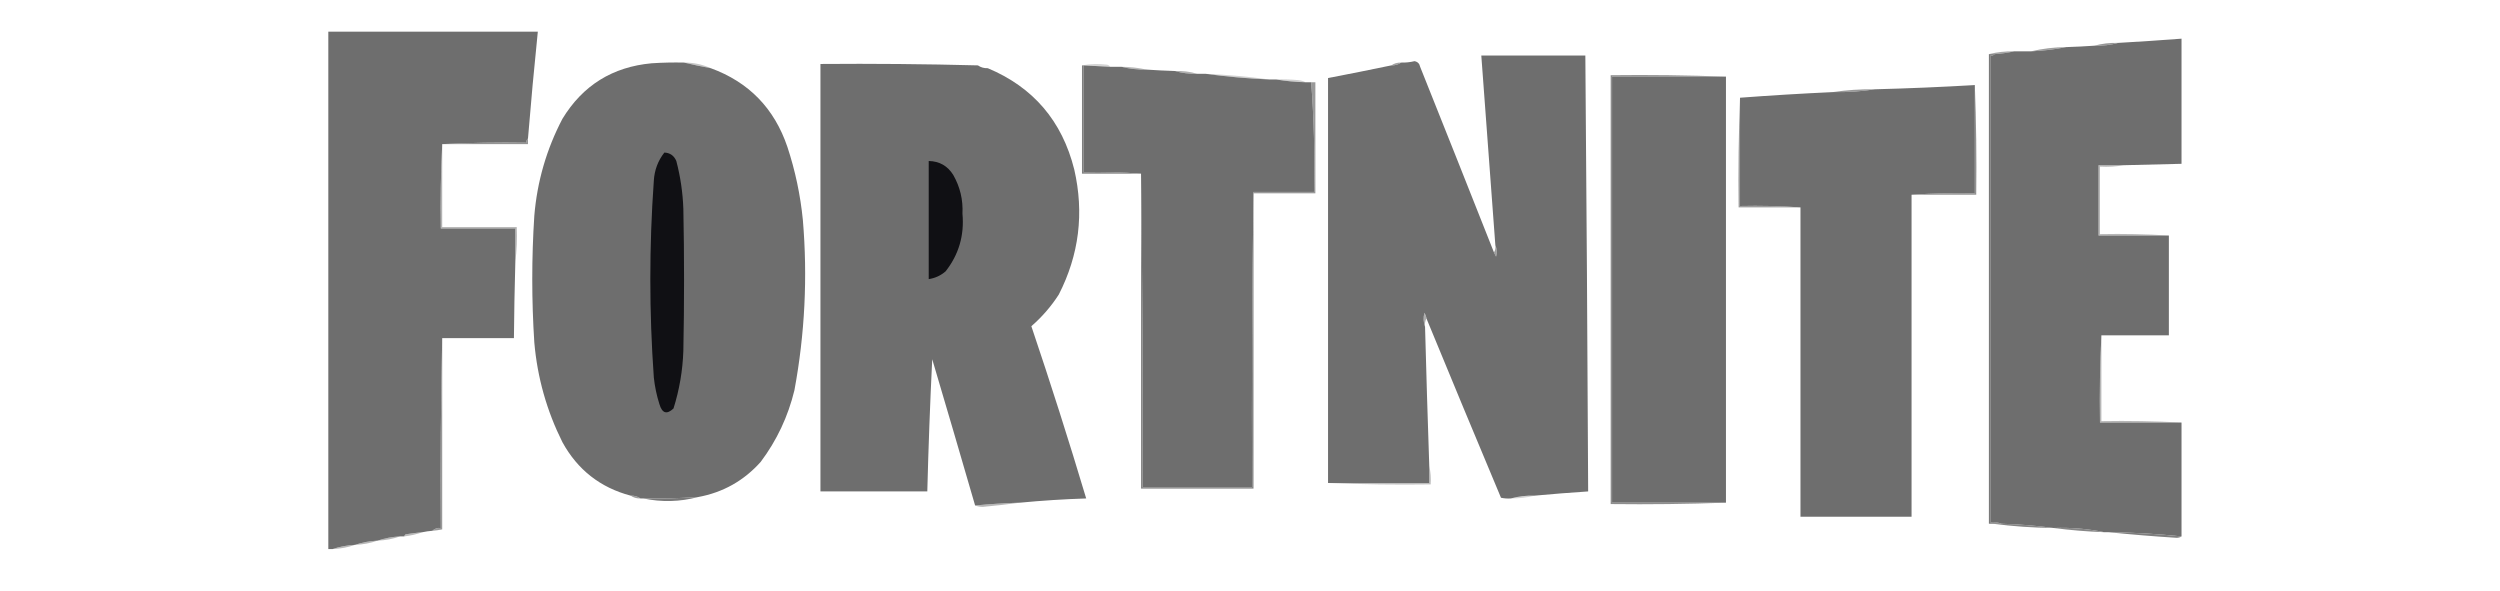
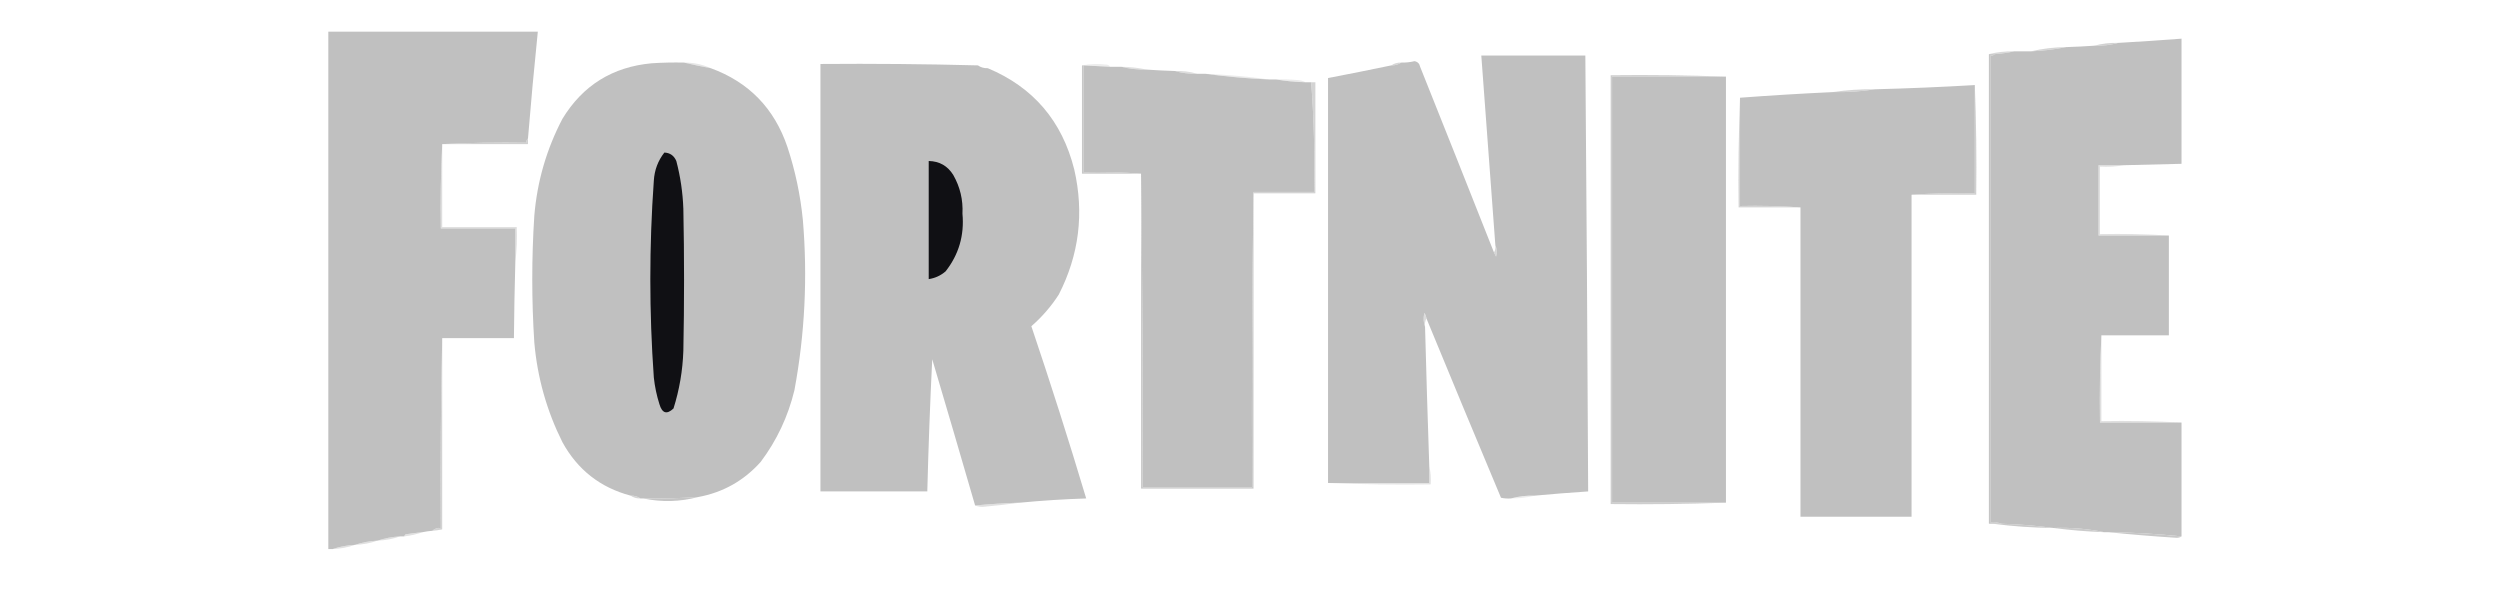
<svg xmlns="http://www.w3.org/2000/svg" version="1.1" width="1778px" height="420px" style="shape-rendering:geometricPrecision; text-rendering:geometricPrecision; image-rendering:optimizeQuality; fill-rule:evenodd; clip-rule:evenodd">
  <g>
-     <path style="opacity:0" fill="rgb(110, 110, 110)" d="M 7.5,-0.5 C 595.5,-0.5 1183.5,-0.5 1771.5,-0.5C 1773.1,12.072 1774.27,24.739 1775,37.5C 1775.94,69.993 1776.77,102.326 1777.5,134.5C 1777.5,171.167 1777.5,207.833 1777.5,244.5C 1776.65,281.003 1775.82,317.67 1775,354.5C 1774.21,376.281 1772.38,397.948 1769.5,419.5C 1182.5,419.5 595.5,419.5 8.5,419.5C 3.151,363.477 0.151,307.477 -0.5,251.5C -0.5,221.167 -0.5,190.833 -0.5,160.5C 0.259,106.892 2.926,53.225 7.5,-0.5 Z" />
+     <path style="opacity:0" fill="rgb(192, 192, 192)" d="M 7.5,-0.5 C 595.5,-0.5 1183.5,-0.5 1771.5,-0.5C 1773.1,12.072 1774.27,24.739 1775,37.5C 1775.94,69.993 1776.77,102.326 1777.5,134.5C 1777.5,171.167 1777.5,207.833 1777.5,244.5C 1776.65,281.003 1775.82,317.67 1775,354.5C 1774.21,376.281 1772.38,397.948 1769.5,419.5C 1182.5,419.5 595.5,419.5 8.5,419.5C 3.151,363.477 0.151,307.477 -0.5,251.5C -0.5,221.167 -0.5,190.833 -0.5,160.5C 0.259,106.892 2.926,53.225 7.5,-0.5 Z" />
  </g>
  <g>
-     <path style="opacity:1" fill="rgb(110, 110, 110)" d="M 375.5,98.5 C 374.596,99.209 374.263,100.209 374.5,101.5C 354.326,101.17 334.326,101.503 314.5,102.5C 313.503,122.326 313.17,142.326 313.5,162.5C 331.167,162.5 348.833,162.5 366.5,162.5C 366.5,170.5 366.5,178.5 366.5,186.5C 365.995,204.496 365.661,222.496 365.5,240.5C 348.5,240.5 331.5,240.5 314.5,240.5C 313.501,285.33 313.168,330.33 313.5,375.5C 311.102,375.259 309.102,375.926 307.5,377.5C 305.139,377.674 302.806,378.007 300.5,378.5C 296.491,378.858 292.491,379.358 288.5,380C 287.944,380.383 287.611,380.883 287.5,381.5C 286.5,381.5 285.5,381.5 284.5,381.5C 278.903,381.77 273.57,382.77 268.5,384.5C 262.903,384.77 257.57,385.77 252.5,387.5C 246.903,387.77 241.57,388.77 236.5,390.5C 235.5,390.5 234.5,390.5 233.5,390.5C 233.5,267.833 233.5,145.167 233.5,22.5C 283.167,22.5 332.833,22.5 382.5,22.5C 379.902,47.811 377.568,73.144 375.5,98.5 Z" />
+     <path style="opacity:1" fill="rgb(192, 192, 192)" d="M 375.5,98.5 C 374.596,99.209 374.263,100.209 374.5,101.5C 354.326,101.17 334.326,101.503 314.5,102.5C 313.503,122.326 313.17,142.326 313.5,162.5C 331.167,162.5 348.833,162.5 366.5,162.5C 366.5,170.5 366.5,178.5 366.5,186.5C 365.995,204.496 365.661,222.496 365.5,240.5C 348.5,240.5 331.5,240.5 314.5,240.5C 313.501,285.33 313.168,330.33 313.5,375.5C 311.102,375.259 309.102,375.926 307.5,377.5C 305.139,377.674 302.806,378.007 300.5,378.5C 296.491,378.858 292.491,379.358 288.5,380C 287.944,380.383 287.611,380.883 287.5,381.5C 286.5,381.5 285.5,381.5 284.5,381.5C 278.903,381.77 273.57,382.77 268.5,384.5C 262.903,384.77 257.57,385.77 252.5,387.5C 246.903,387.77 241.57,388.77 236.5,390.5C 235.5,390.5 234.5,390.5 233.5,390.5C 233.5,267.833 233.5,145.167 233.5,22.5C 283.167,22.5 332.833,22.5 382.5,22.5C 379.902,47.811 377.568,73.144 375.5,98.5 Z" />
  </g>
  <g>
-     <path style="opacity:1" fill="rgb(110, 110, 110)" d="M 1510.5,117.5 C 1504.5,117.5 1498.5,117.5 1492.5,117.5C 1492.5,134.167 1492.5,150.833 1492.5,167.5C 1509.17,167.5 1525.83,167.5 1542.5,167.5C 1542.5,191.167 1542.5,214.833 1542.5,238.5C 1526.5,238.5 1510.5,238.5 1494.5,238.5C 1493.5,258.993 1493.17,279.66 1493.5,300.5C 1512.83,300.5 1532.17,300.5 1551.5,300.5C 1551.5,327.5 1551.5,354.5 1551.5,381.5C 1534.22,379.647 1516.89,378.647 1499.5,378.5C 1498.5,378.5 1497.5,378.5 1496.5,378.5C 1484.77,376.042 1472.77,375.042 1460.5,375.5C 1448.37,373.845 1436.03,372.845 1423.5,372.5C 1421.05,371.527 1418.39,371.194 1415.5,371.5C 1415.5,260.833 1415.5,150.167 1415.5,39.5C 1416.79,39.737 1417.79,39.404 1418.5,38.5C 1423.35,38.187 1428.02,37.521 1432.5,36.5C 1436.5,36.5 1440.5,36.5 1444.5,36.5C 1453.05,36.144 1461.38,35.144 1469.5,33.5C 1476.17,33.287 1482.84,32.954 1489.5,32.5C 1495.4,32.679 1501.07,32.012 1506.5,30.5C 1521.51,29.653 1536.51,28.653 1551.5,27.5C 1551.5,57.167 1551.5,86.833 1551.5,116.5C 1537.83,116.865 1524.17,117.198 1510.5,117.5 Z" />
+     <path style="opacity:1" fill="rgb(192, 192, 192)" d="M 1510.5,117.5 C 1504.5,117.5 1498.5,117.5 1492.5,117.5C 1492.5,134.167 1492.5,150.833 1492.5,167.5C 1509.17,167.5 1525.83,167.5 1542.5,167.5C 1542.5,191.167 1542.5,214.833 1542.5,238.5C 1526.5,238.5 1510.5,238.5 1494.5,238.5C 1493.5,258.993 1493.17,279.66 1493.5,300.5C 1512.83,300.5 1532.17,300.5 1551.5,300.5C 1551.5,327.5 1551.5,354.5 1551.5,381.5C 1534.22,379.647 1516.89,378.647 1499.5,378.5C 1498.5,378.5 1497.5,378.5 1496.5,378.5C 1484.77,376.042 1472.77,375.042 1460.5,375.5C 1448.37,373.845 1436.03,372.845 1423.5,372.5C 1421.05,371.527 1418.39,371.194 1415.5,371.5C 1415.5,260.833 1415.5,150.167 1415.5,39.5C 1416.79,39.737 1417.79,39.404 1418.5,38.5C 1423.35,38.187 1428.02,37.521 1432.5,36.5C 1436.5,36.5 1440.5,36.5 1444.5,36.5C 1453.05,36.144 1461.38,35.144 1469.5,33.5C 1476.17,33.287 1482.84,32.954 1489.5,32.5C 1495.4,32.679 1501.07,32.012 1506.5,30.5C 1521.51,29.653 1536.51,28.653 1551.5,27.5C 1551.5,57.167 1551.5,86.833 1551.5,116.5C 1537.83,116.865 1524.17,117.198 1510.5,117.5 Z" />
  </g>
  <g>
-     <path style="opacity:0.718" fill="rgb(110, 110, 110)" d="M 1506.5,30.5 C 1501.07,32.012 1495.4,32.679 1489.5,32.5C 1494.93,30.988 1500.6,30.321 1506.5,30.5 Z" />
+     <path style="opacity:0.718" fill="rgb(192, 192, 192)" d="M 1506.5,30.5 C 1501.07,32.012 1495.4,32.679 1489.5,32.5C 1494.93,30.988 1500.6,30.321 1506.5,30.5 Z" />
  </g>
  <g>
-     <path style="opacity:0.659" fill="rgb(110, 110, 110)" d="M 1469.5,33.5 C 1461.38,35.144 1453.05,36.144 1444.5,36.5C 1452.58,34.564 1460.92,33.564 1469.5,33.5 Z" />
+     <path style="opacity:0.659" fill="rgb(192, 192, 192)" d="M 1469.5,33.5 C 1461.38,35.144 1453.05,36.144 1444.5,36.5C 1452.58,34.564 1460.92,33.564 1469.5,33.5 Z" />
  </g>
  <g>
-     <path style="opacity:0.624" fill="rgb(110, 110, 110)" d="M 1432.5,36.5 C 1428.02,37.521 1423.35,38.187 1418.5,38.5C 1417.17,38.5 1415.83,38.5 1414.5,38.5C 1420.27,37.054 1426.27,36.388 1432.5,36.5 Z" />
+     <path style="opacity:0.624" fill="rgb(192, 192, 192)" d="M 1432.5,36.5 C 1428.02,37.521 1423.35,38.187 1418.5,38.5C 1417.17,38.5 1415.83,38.5 1414.5,38.5C 1420.27,37.054 1426.27,36.388 1432.5,36.5 Z" />
  </g>
  <g>
-     <path style="opacity:0.92" fill="rgb(110, 110, 110)" d="M 1414.5,38.5 C 1415.83,38.5 1417.17,38.5 1418.5,38.5C 1417.79,39.404 1416.79,39.737 1415.5,39.5C 1415.5,150.167 1415.5,260.833 1415.5,371.5C 1418.39,371.194 1421.05,371.527 1423.5,372.5C 1421.5,372.5 1419.5,372.5 1417.5,372.5C 1416.5,372.5 1415.5,372.5 1414.5,372.5C 1414.5,261.167 1414.5,149.833 1414.5,38.5 Z" />
+     <path style="opacity:0.92" fill="rgb(192, 192, 192)" d="M 1414.5,38.5 C 1415.83,38.5 1417.17,38.5 1418.5,38.5C 1417.79,39.404 1416.79,39.737 1415.5,39.5C 1415.5,150.167 1415.5,260.833 1415.5,371.5C 1418.39,371.194 1421.05,371.527 1423.5,372.5C 1421.5,372.5 1419.5,372.5 1417.5,372.5C 1416.5,372.5 1415.5,372.5 1414.5,372.5C 1414.5,261.167 1414.5,149.833 1414.5,38.5 Z" />
  </g>
  <g>
-     <path style="opacity:1" fill="rgb(110, 110, 110)" d="M 1091.5,352.5 C 1085.6,352.321 1079.93,352.988 1074.5,354.5C 1072.14,354.663 1069.81,354.497 1067.5,354C 1049.69,311.547 1032.02,269.047 1014.5,226.5C 1014.29,225.078 1013.79,223.745 1013,222.5C 1012.19,226.027 1012.36,229.36 1013.5,232.5C 1014.37,265.504 1015.37,298.504 1016.5,331.5C 1016.5,335.5 1016.5,339.5 1016.5,343.5C 992.5,343.5 968.5,343.5 944.5,343.5C 944.5,247.5 944.5,151.5 944.5,55.5C 959.527,52.628 974.527,49.628 989.5,46.5C 992.152,46.59 994.485,45.924 996.5,44.5C 999.709,44.589 1002.88,44.256 1006,43.5C 1008.21,43.911 1009.55,45.245 1010,47.5C 1027.6,91.484 1045.1,135.484 1062.5,179.5C 1062.99,180.473 1063.49,181.473 1064,182.5C 1064.8,179.633 1064.63,176.966 1063.5,174.5C 1060.17,129.498 1056.83,84.498 1053.5,39.5C 1078.17,39.5 1102.83,39.5 1127.5,39.5C 1128.35,142.832 1129.02,246.165 1129.5,349.5C 1116.82,350.334 1104.16,351.334 1091.5,352.5 Z" />
+     <path style="opacity:1" fill="rgb(192, 192, 192)" d="M 1091.5,352.5 C 1085.6,352.321 1079.93,352.988 1074.5,354.5C 1072.14,354.663 1069.81,354.497 1067.5,354C 1049.69,311.547 1032.02,269.047 1014.5,226.5C 1014.29,225.078 1013.79,223.745 1013,222.5C 1012.19,226.027 1012.36,229.36 1013.5,232.5C 1014.37,265.504 1015.37,298.504 1016.5,331.5C 1016.5,335.5 1016.5,339.5 1016.5,343.5C 992.5,343.5 968.5,343.5 944.5,343.5C 944.5,247.5 944.5,151.5 944.5,55.5C 959.527,52.628 974.527,49.628 989.5,46.5C 992.152,46.59 994.485,45.924 996.5,44.5C 999.709,44.589 1002.88,44.256 1006,43.5C 1008.21,43.911 1009.55,45.245 1010,47.5C 1027.6,91.484 1045.1,135.484 1062.5,179.5C 1062.99,180.473 1063.49,181.473 1064,182.5C 1064.8,179.633 1064.63,176.966 1063.5,174.5C 1060.17,129.498 1056.83,84.498 1053.5,39.5C 1078.17,39.5 1102.83,39.5 1127.5,39.5C 1128.35,142.832 1129.02,246.165 1129.5,349.5C 1116.82,350.334 1104.16,351.334 1091.5,352.5 Z" />
  </g>
  <g>
-     <path style="opacity:1" fill="rgb(110, 110, 110)" d="M 486.5,44.5 C 492.682,46.01 499.015,47.343 505.5,48.5C 532.522,58.357 550.688,77.024 560,104.5C 565.581,121.405 569.248,138.738 571,156.5C 574.425,197.121 572.425,237.454 565,277.5C 560.48,296.204 552.48,313.204 541,328.5C 529.011,341.911 514.178,350.244 496.5,353.5C 483.52,354.354 470.52,354.687 457.5,354.5C 456.833,354.5 456.167,354.5 455.5,354.5C 453.485,353.076 451.152,352.41 448.5,352.5C 426.932,346.769 410.765,334.102 400,314.5C 388.82,292.113 382.153,268.446 380,243.5C 378.064,213.494 378.064,183.494 380,153.5C 382.013,129.131 388.679,106.131 400,84.5C 414.47,60.719 435.637,47.552 463.5,45C 471.159,44.5 478.826,44.334 486.5,44.5 Z" />
+     <path style="opacity:1" fill="rgb(192, 192, 192)" d="M 486.5,44.5 C 492.682,46.01 499.015,47.343 505.5,48.5C 532.522,58.357 550.688,77.024 560,104.5C 565.581,121.405 569.248,138.738 571,156.5C 574.425,197.121 572.425,237.454 565,277.5C 560.48,296.204 552.48,313.204 541,328.5C 529.011,341.911 514.178,350.244 496.5,353.5C 483.52,354.354 470.52,354.687 457.5,354.5C 456.833,354.5 456.167,354.5 455.5,354.5C 453.485,353.076 451.152,352.41 448.5,352.5C 426.932,346.769 410.765,334.102 400,314.5C 388.82,292.113 382.153,268.446 380,243.5C 378.064,213.494 378.064,183.494 380,153.5C 382.013,129.131 388.679,106.131 400,84.5C 414.47,60.719 435.637,47.552 463.5,45C 471.159,44.5 478.826,44.334 486.5,44.5 Z" />
  </g>
  <g>
-     <path style="opacity:1" fill="rgb(110, 110, 110)" d="M 695.5,46.5 C 697.515,47.924 699.848,48.59 702.5,48.5C 734.864,62.054 755.364,86.054 764,120.5C 771.142,151.559 767.476,181.226 753,209.5C 747.562,217.937 741.062,225.437 733.5,232C 747.208,272.624 760.208,313.457 772.5,354.5C 756.796,355.003 741.129,356.003 725.5,357.5C 714.808,357.799 704.142,358.466 693.5,359.5C 683.443,324.826 673.276,290.159 663,255.5C 661.462,286.817 660.296,318.151 659.5,349.5C 634.167,349.5 608.833,349.5 583.5,349.5C 583.5,248.167 583.5,146.833 583.5,45.5C 620.853,45.198 658.187,45.531 695.5,46.5 Z" />
+     <path style="opacity:1" fill="rgb(192, 192, 192)" d="M 695.5,46.5 C 697.515,47.924 699.848,48.59 702.5,48.5C 734.864,62.054 755.364,86.054 764,120.5C 771.142,151.559 767.476,181.226 753,209.5C 747.562,217.937 741.062,225.437 733.5,232C 747.208,272.624 760.208,313.457 772.5,354.5C 756.796,355.003 741.129,356.003 725.5,357.5C 714.808,357.799 704.142,358.466 693.5,359.5C 683.443,324.826 673.276,290.159 663,255.5C 661.462,286.817 660.296,318.151 659.5,349.5C 634.167,349.5 608.833,349.5 583.5,349.5C 583.5,248.167 583.5,146.833 583.5,45.5C 620.853,45.198 658.187,45.531 695.5,46.5 Z" />
  </g>
  <g>
-     <path style="opacity:0.286" fill="rgb(110, 110, 110)" d="M 769.5,46.5 C 775.319,45.347 781.319,45.181 787.5,46C 788.416,46.278 789.082,46.778 789.5,47.5C 783.171,47.1 776.838,46.767 770.5,46.5C 770.167,46.5 769.833,46.5 769.5,46.5 Z" />
+     <path style="opacity:0.286" fill="rgb(192, 192, 192)" d="M 769.5,46.5 C 775.319,45.347 781.319,45.181 787.5,46C 788.416,46.278 789.082,46.778 789.5,47.5C 783.171,47.1 776.838,46.767 770.5,46.5C 770.167,46.5 769.833,46.5 769.5,46.5 Z" />
  </g>
  <g>
-     <path style="opacity:0.651" fill="rgb(110, 110, 110)" d="M 996.5,44.5 C 994.485,45.924 992.152,46.59 989.5,46.5C 991.515,45.076 993.848,44.41 996.5,44.5 Z" />
+     <path style="opacity:0.651" fill="rgb(192, 192, 192)" d="M 996.5,44.5 C 994.485,45.924 992.152,46.59 989.5,46.5C 991.515,45.076 993.848,44.41 996.5,44.5 Z" />
  </g>
  <g>
-     <path style="opacity:0.4" fill="rgb(110, 110, 110)" d="M 486.5,44.5 C 493.247,44.453 499.58,45.786 505.5,48.5C 499.015,47.343 492.682,46.01 486.5,44.5 Z" />
+     <path style="opacity:0.4" fill="rgb(192, 192, 192)" d="M 486.5,44.5 C 493.247,44.453 499.58,45.786 505.5,48.5C 499.015,47.343 492.682,46.01 486.5,44.5 Z" />
  </g>
  <g>
-     <path style="opacity:0" fill="rgb(110, 110, 110)" d="M 695.5,46.5 C 698.152,46.41 700.485,47.076 702.5,48.5C 699.848,48.59 697.515,47.924 695.5,46.5 Z" />
+     <path style="opacity:0" fill="rgb(192, 192, 192)" d="M 695.5,46.5 C 698.152,46.41 700.485,47.076 702.5,48.5C 699.848,48.59 697.515,47.924 695.5,46.5 Z" />
  </g>
  <g>
-     <path style="opacity:0.875" fill="rgb(110, 110, 110)" d="M 769.5,46.5 C 769.833,46.5 770.167,46.5 770.5,46.5C 770.5,71.833 770.5,97.167 770.5,122.5C 784.344,122.171 798.01,122.504 811.5,123.5C 797.5,123.5 783.5,123.5 769.5,123.5C 769.5,97.833 769.5,72.167 769.5,46.5 Z" />
+     <path style="opacity:0.875" fill="rgb(192, 192, 192)" d="M 769.5,46.5 C 769.833,46.5 770.167,46.5 770.5,46.5C 770.5,71.833 770.5,97.167 770.5,122.5C 784.344,122.171 798.01,122.504 811.5,123.5C 797.5,123.5 783.5,123.5 769.5,123.5C 769.5,97.833 769.5,72.167 769.5,46.5 Z" />
  </g>
  <g>
-     <path style="opacity:1" fill="rgb(110, 110, 110)" d="M 770.5,46.5 C 776.838,46.767 783.171,47.1 789.5,47.5C 792.167,47.5 794.833,47.5 797.5,47.5C 803.274,48.946 809.274,49.612 815.5,49.5C 822.159,49.954 828.826,50.287 835.5,50.5C 840.598,51.957 845.931,52.624 851.5,52.5C 853.5,52.5 855.5,52.5 857.5,52.5C 872.288,54.534 887.288,55.867 902.5,56.5C 904.167,56.5 905.833,56.5 907.5,56.5C 914.309,57.653 921.309,58.319 928.5,58.5C 929.833,58.5 931.167,58.5 932.5,58.5C 934.477,84.273 935.143,110.273 934.5,136.5C 920.167,136.5 905.833,136.5 891.5,136.5C 890.501,206.331 890.167,276.331 890.5,346.5C 864.5,346.5 838.5,346.5 812.5,346.5C 812.833,271.998 812.499,197.665 811.5,123.5C 798.01,122.504 784.344,122.171 770.5,122.5C 770.5,97.167 770.5,71.833 770.5,46.5 Z" />
+     <path style="opacity:1" fill="rgb(192, 192, 192)" d="M 770.5,46.5 C 776.838,46.767 783.171,47.1 789.5,47.5C 792.167,47.5 794.833,47.5 797.5,47.5C 803.274,48.946 809.274,49.612 815.5,49.5C 822.159,49.954 828.826,50.287 835.5,50.5C 840.598,51.957 845.931,52.624 851.5,52.5C 853.5,52.5 855.5,52.5 857.5,52.5C 872.288,54.534 887.288,55.867 902.5,56.5C 904.167,56.5 905.833,56.5 907.5,56.5C 914.309,57.653 921.309,58.319 928.5,58.5C 929.833,58.5 931.167,58.5 932.5,58.5C 934.477,84.273 935.143,110.273 934.5,136.5C 920.167,136.5 905.833,136.5 891.5,136.5C 890.501,206.331 890.167,276.331 890.5,346.5C 864.5,346.5 838.5,346.5 812.5,346.5C 812.833,271.998 812.499,197.665 811.5,123.5C 798.01,122.504 784.344,122.171 770.5,122.5C 770.5,97.167 770.5,71.833 770.5,46.5 Z" />
  </g>
  <g>
-     <path style="opacity:0.494" fill="rgb(110, 110, 110)" d="M 797.5,47.5 C 803.712,47.523 809.712,48.19 815.5,49.5C 809.274,49.612 803.274,48.946 797.5,47.5 Z" />
+     <path style="opacity:0.494" fill="rgb(192, 192, 192)" d="M 797.5,47.5 C 803.712,47.523 809.712,48.19 815.5,49.5C 809.274,49.612 803.274,48.946 797.5,47.5 Z" />
  </g>
  <g>
-     <path style="opacity:0.545" fill="rgb(110, 110, 110)" d="M 835.5,50.5 C 841.084,50.255 846.417,50.922 851.5,52.5C 845.931,52.624 840.598,51.957 835.5,50.5 Z" />
+     <path style="opacity:0.545" fill="rgb(192, 192, 192)" d="M 835.5,50.5 C 841.084,50.255 846.417,50.922 851.5,52.5C 845.931,52.624 840.598,51.957 835.5,50.5 Z" />
  </g>
  <g>
-     <path style="opacity:0.318" fill="rgb(110, 110, 110)" d="M 857.5,52.5 C 872.71,53.109 887.71,54.443 902.5,56.5C 887.288,55.867 872.288,54.534 857.5,52.5 Z" />
+     <path style="opacity:0.318" fill="rgb(192, 192, 192)" d="M 857.5,52.5 C 872.71,53.109 887.71,54.443 902.5,56.5C 887.288,55.867 872.288,54.534 857.5,52.5 Z" />
  </g>
  <g>
-     <path style="opacity:1" fill="rgb(110, 110, 110)" d="M 1227.5,54.5 C 1227.5,155.5 1227.5,256.5 1227.5,357.5C 1200.5,357.5 1173.5,357.5 1146.5,357.5C 1146.5,256.5 1146.5,155.5 1146.5,54.5C 1173.5,54.5 1200.5,54.5 1227.5,54.5 Z" />
+     <path style="opacity:1" fill="rgb(192, 192, 192)" d="M 1227.5,54.5 C 1227.5,155.5 1227.5,256.5 1227.5,357.5C 1200.5,357.5 1173.5,357.5 1146.5,357.5C 1146.5,256.5 1146.5,155.5 1146.5,54.5C 1173.5,54.5 1200.5,54.5 1227.5,54.5 Z" />
  </g>
  <g>
-     <path style="opacity:0.333" fill="rgb(110, 110, 110)" d="M 907.5,56.5 C 912.844,56.334 918.177,56.501 923.5,57C 925.382,57.198 927.048,57.698 928.5,58.5C 921.309,58.319 914.309,57.653 907.5,56.5 Z" />
+     <path style="opacity:0.333" fill="rgb(192, 192, 192)" d="M 907.5,56.5 C 912.844,56.334 918.177,56.501 923.5,57C 925.382,57.198 927.048,57.698 928.5,58.5C 921.309,58.319 914.309,57.653 907.5,56.5 Z" />
  </g>
  <g>
-     <path style="opacity:1" fill="rgb(110, 110, 110)" d="M 1404.5,60.5 C 1404.5,86.167 1404.5,111.833 1404.5,137.5C 1389.32,137.171 1374.32,137.504 1359.5,138.5C 1359.5,214.833 1359.5,291.167 1359.5,367.5C 1333.17,367.5 1306.83,367.5 1280.5,367.5C 1280.5,294.167 1280.5,220.833 1280.5,147.5C 1266.34,146.504 1252.01,146.171 1237.5,146.5C 1237.5,120.833 1237.5,95.167 1237.5,69.5C 1259.33,67.859 1281.33,66.525 1303.5,65.5C 1313.71,65.712 1323.71,65.046 1333.5,63.5C 1357.18,62.885 1380.85,61.885 1404.5,60.5 Z" />
+     <path style="opacity:1" fill="rgb(192, 192, 192)" d="M 1404.5,60.5 C 1404.5,86.167 1404.5,111.833 1404.5,137.5C 1389.32,137.171 1374.32,137.504 1359.5,138.5C 1359.5,214.833 1359.5,291.167 1359.5,367.5C 1333.17,367.5 1306.83,367.5 1280.5,367.5C 1280.5,294.167 1280.5,220.833 1280.5,147.5C 1266.34,146.504 1252.01,146.171 1237.5,146.5C 1237.5,120.833 1237.5,95.167 1237.5,69.5C 1259.33,67.859 1281.33,66.525 1303.5,65.5C 1313.71,65.712 1323.71,65.046 1333.5,63.5C 1357.18,62.885 1380.85,61.885 1404.5,60.5 Z" />
  </g>
  <g>
-     <path style="opacity:0.706" fill="rgb(110, 110, 110)" d="M 1333.5,63.5 C 1323.71,65.046 1313.71,65.712 1303.5,65.5C 1313.3,64.021 1323.3,63.354 1333.5,63.5 Z" />
+     <path style="opacity:0.706" fill="rgb(192, 192, 192)" d="M 1333.5,63.5 C 1323.71,65.046 1313.71,65.712 1303.5,65.5C 1313.3,64.021 1323.3,63.354 1333.5,63.5 Z" />
  </g>
  <g>
-     <path style="opacity:0.707" fill="rgb(110, 110, 110)" d="M 932.5,58.5 C 933.5,58.5 934.5,58.5 935.5,58.5C 935.5,84.833 935.5,111.167 935.5,137.5C 920.833,137.5 906.167,137.5 891.5,137.5C 891.5,137.167 891.5,136.833 891.5,136.5C 905.833,136.5 920.167,136.5 934.5,136.5C 935.143,110.273 934.477,84.273 932.5,58.5 Z" />
+     <path style="opacity:0.707" fill="rgb(192, 192, 192)" d="M 932.5,58.5 C 933.5,58.5 934.5,58.5 935.5,58.5C 935.5,84.833 935.5,111.167 935.5,137.5C 920.833,137.5 906.167,137.5 891.5,137.5C 891.5,137.167 891.5,136.833 891.5,136.5C 905.833,136.5 920.167,136.5 934.5,136.5C 935.143,110.273 934.477,84.273 932.5,58.5 Z" />
  </g>
  <g>
-     <path style="opacity:0.739" fill="rgb(110, 110, 110)" d="M 375.5,98.5 C 375.5,99.833 375.5,101.167 375.5,102.5C 355.167,102.5 334.833,102.5 314.5,102.5C 334.326,101.503 354.326,101.17 374.5,101.5C 374.263,100.209 374.596,99.209 375.5,98.5 Z" />
+     <path style="opacity:0.739" fill="rgb(192, 192, 192)" d="M 375.5,98.5 C 375.5,99.833 375.5,101.167 375.5,102.5C 355.167,102.5 334.833,102.5 314.5,102.5C 334.326,101.503 354.326,101.17 374.5,101.5C 374.263,100.209 374.596,99.209 375.5,98.5 Z" />
  </g>
  <g>
    <path style="opacity:1" fill="rgb(16, 16, 20)" d="M 472.5,108.5 C 476.526,108.677 479.359,110.677 481,114.5C 483.922,125.63 485.589,136.963 486,148.5C 486.667,182.167 486.667,215.833 486,249.5C 485.522,263.517 483.189,277.184 479,290.5C 474.261,294.978 470.928,293.978 469,287.5C 467.027,281.304 465.694,274.971 465,268.5C 461.683,221.833 461.683,175.167 465,128.5C 465.449,120.979 467.949,114.312 472.5,108.5 Z" />
  </g>
  <g>
-     <path style="opacity:0.774" fill="rgb(110, 110, 110)" d="M 1227.5,54.5 C 1200.5,54.5 1173.5,54.5 1146.5,54.5C 1146.5,155.5 1146.5,256.5 1146.5,357.5C 1173.5,357.5 1200.5,357.5 1227.5,357.5C 1200.34,358.498 1173.01,358.831 1145.5,358.5C 1145.5,256.833 1145.5,155.167 1145.5,53.5C 1173.01,53.169 1200.34,53.502 1227.5,54.5 Z" />
+     <path style="opacity:0.774" fill="rgb(192, 192, 192)" d="M 1227.5,54.5 C 1200.5,54.5 1173.5,54.5 1146.5,54.5C 1146.5,155.5 1146.5,256.5 1146.5,357.5C 1173.5,357.5 1200.5,357.5 1227.5,357.5C 1200.34,358.498 1173.01,358.831 1145.5,358.5C 1145.5,256.833 1145.5,155.167 1145.5,53.5C 1173.01,53.169 1200.34,53.502 1227.5,54.5 Z" />
  </g>
  <g>
    <path style="opacity:1" fill="rgb(16, 16, 20)" d="M 660.5,114.5 C 668.166,114.673 673.999,118.006 678,124.5C 682.839,133.026 685.006,142.193 684.5,152C 685.902,167.377 681.902,181.043 672.5,193C 669.013,195.995 665.013,197.828 660.5,198.5C 660.5,170.5 660.5,142.5 660.5,114.5 Z" />
  </g>
  <g>
-     <path style="opacity:0.494" fill="rgb(110, 110, 110)" d="M 1510.5,117.5 C 1505.02,118.489 1499.36,118.822 1493.5,118.5C 1493.5,134.5 1493.5,150.5 1493.5,166.5C 1510.01,166.17 1526.34,166.504 1542.5,167.5C 1525.83,167.5 1509.17,167.5 1492.5,167.5C 1492.5,150.833 1492.5,134.167 1492.5,117.5C 1498.5,117.5 1504.5,117.5 1510.5,117.5 Z" />
+     <path style="opacity:0.494" fill="rgb(192, 192, 192)" d="M 1510.5,117.5 C 1505.02,118.489 1499.36,118.822 1493.5,118.5C 1493.5,134.5 1493.5,150.5 1493.5,166.5C 1510.01,166.17 1526.34,166.504 1542.5,167.5C 1525.83,167.5 1509.17,167.5 1492.5,167.5C 1492.5,150.833 1492.5,134.167 1492.5,117.5C 1498.5,117.5 1504.5,117.5 1510.5,117.5 Z" />
  </g>
  <g>
-     <path style="opacity:0.834" fill="rgb(110, 110, 110)" d="M 811.5,123.5 C 812.499,197.665 812.833,271.998 812.5,346.5C 838.5,346.5 864.5,346.5 890.5,346.5C 890.167,276.331 890.501,206.331 891.5,136.5C 891.5,136.833 891.5,137.167 891.5,137.5C 891.5,207.5 891.5,277.5 891.5,347.5C 864.833,347.5 838.167,347.5 811.5,347.5C 811.5,272.833 811.5,198.167 811.5,123.5 Z" />
+     <path style="opacity:0.834" fill="rgb(192, 192, 192)" d="M 811.5,123.5 C 812.499,197.665 812.833,271.998 812.5,346.5C 838.5,346.5 864.5,346.5 890.5,346.5C 890.167,276.331 890.501,206.331 891.5,136.5C 891.5,136.833 891.5,137.167 891.5,137.5C 891.5,207.5 891.5,277.5 891.5,347.5C 864.833,347.5 838.167,347.5 811.5,347.5C 811.5,272.833 811.5,198.167 811.5,123.5 Z" />
  </g>
  <g>
-     <path style="opacity:0.748" fill="rgb(110, 110, 110)" d="M 1404.5,60.5 C 1405.5,86.328 1405.83,112.328 1405.5,138.5C 1390.17,138.5 1374.83,138.5 1359.5,138.5C 1374.32,137.504 1389.32,137.171 1404.5,137.5C 1404.5,111.833 1404.5,86.167 1404.5,60.5 Z" />
+     <path style="opacity:0.748" fill="rgb(192, 192, 192)" d="M 1404.5,60.5 C 1405.5,86.328 1405.83,112.328 1405.5,138.5C 1390.17,138.5 1374.83,138.5 1359.5,138.5C 1374.32,137.504 1389.32,137.171 1404.5,137.5C 1404.5,111.833 1404.5,86.167 1404.5,60.5 Z" />
  </g>
  <g>
-     <path style="opacity:0.678" fill="rgb(110, 110, 110)" d="M 1237.5,69.5 C 1237.5,95.167 1237.5,120.833 1237.5,146.5C 1252.01,146.171 1266.34,146.504 1280.5,147.5C 1265.83,147.5 1251.17,147.5 1236.5,147.5C 1236.17,121.328 1236.5,95.328 1237.5,69.5 Z" />
+     <path style="opacity:0.678" fill="rgb(192, 192, 192)" d="M 1237.5,69.5 C 1237.5,95.167 1237.5,120.833 1237.5,146.5C 1252.01,146.171 1266.34,146.504 1280.5,147.5C 1265.83,147.5 1251.17,147.5 1236.5,147.5C 1236.17,121.328 1236.5,95.328 1237.5,69.5 Z" />
  </g>
  <g>
-     <path style="opacity:0.522" fill="rgb(110, 110, 110)" d="M 314.5,102.5 C 314.5,122.167 314.5,141.833 314.5,161.5C 332.167,161.5 349.833,161.5 367.5,161.5C 367.826,170.017 367.493,178.35 366.5,186.5C 366.5,178.5 366.5,170.5 366.5,162.5C 348.833,162.5 331.167,162.5 313.5,162.5C 313.17,142.326 313.503,122.326 314.5,102.5 Z" />
+     <path style="opacity:0.522" fill="rgb(192, 192, 192)" d="M 314.5,102.5 C 314.5,122.167 314.5,141.833 314.5,161.5C 332.167,161.5 349.833,161.5 367.5,161.5C 367.826,170.017 367.493,178.35 366.5,186.5C 366.5,178.5 366.5,170.5 366.5,162.5C 348.833,162.5 331.167,162.5 313.5,162.5C 313.17,142.326 313.503,122.326 314.5,102.5 Z" />
  </g>
  <g>
-     <path style="opacity:0.675" fill="rgb(110, 110, 110)" d="M 1063.5,174.5 C 1064.63,176.966 1064.8,179.633 1064,182.5C 1063.49,181.473 1062.99,180.473 1062.5,179.5C 1063.45,178.081 1063.78,176.415 1063.5,174.5 Z" />
+     <path style="opacity:0.675" fill="rgb(192, 192, 192)" d="M 1063.5,174.5 C 1064.63,176.966 1064.8,179.633 1064,182.5C 1063.49,181.473 1062.99,180.473 1062.5,179.5C 1063.45,178.081 1063.78,176.415 1063.5,174.5 Z" />
  </g>
  <g>
-     <path style="opacity:0.549" fill="rgb(110, 110, 110)" d="M 1014.5,226.5 C 1013.54,228.265 1013.21,230.265 1013.5,232.5C 1012.36,229.36 1012.19,226.027 1013,222.5C 1013.79,223.745 1014.29,225.078 1014.5,226.5 Z" />
+     <path style="opacity:0.549" fill="rgb(192, 192, 192)" d="M 1014.5,226.5 C 1013.54,228.265 1013.21,230.265 1013.5,232.5C 1012.36,229.36 1012.19,226.027 1013,222.5C 1013.79,223.745 1014.29,225.078 1014.5,226.5 Z" />
  </g>
  <g>
-     <path style="opacity:0.503" fill="rgb(110, 110, 110)" d="M 1494.5,238.5 C 1494.5,258.833 1494.5,279.167 1494.5,299.5C 1513.67,299.17 1532.67,299.503 1551.5,300.5C 1532.17,300.5 1512.83,300.5 1493.5,300.5C 1493.17,279.66 1493.5,258.993 1494.5,238.5 Z" />
+     <path style="opacity:0.503" fill="rgb(192, 192, 192)" d="M 1494.5,238.5 C 1494.5,258.833 1494.5,279.167 1494.5,299.5C 1513.67,299.17 1532.67,299.503 1551.5,300.5C 1532.17,300.5 1512.83,300.5 1493.5,300.5C 1493.17,279.66 1493.5,258.993 1494.5,238.5 Z" />
  </g>
  <g>
-     <path style="opacity:0.703" fill="rgb(110, 110, 110)" d="M 314.5,240.5 C 314.5,285.833 314.5,331.167 314.5,376.5C 312.194,376.993 309.861,377.326 307.5,377.5C 309.102,375.926 311.102,375.259 313.5,375.5C 313.168,330.33 313.501,285.33 314.5,240.5 Z" />
+     <path style="opacity:0.703" fill="rgb(192, 192, 192)" d="M 314.5,240.5 C 314.5,285.833 314.5,331.167 314.5,376.5C 312.194,376.993 309.861,377.326 307.5,377.5C 309.102,375.926 311.102,375.259 313.5,375.5C 313.168,330.33 313.501,285.33 314.5,240.5 Z" />
  </g>
  <g>
-     <path style="opacity:0.449" fill="rgb(110, 110, 110)" d="M 1016.5,331.5 C 1017.48,335.634 1017.82,339.968 1017.5,344.5C 992.994,344.831 968.661,344.498 944.5,343.5C 968.5,343.5 992.5,343.5 1016.5,343.5C 1016.5,339.5 1016.5,335.5 1016.5,331.5 Z" />
+     <path style="opacity:0.449" fill="rgb(192, 192, 192)" d="M 1016.5,331.5 C 1017.48,335.634 1017.82,339.968 1017.5,344.5C 992.994,344.831 968.661,344.498 944.5,343.5C 968.5,343.5 992.5,343.5 1016.5,343.5C 1016.5,339.5 1016.5,335.5 1016.5,331.5 Z" />
  </g>
  <g>
-     <path style="opacity:0.675" fill="rgb(110, 110, 110)" d="M 448.5,352.5 C 451.152,352.41 453.485,353.076 455.5,354.5C 452.848,354.59 450.515,353.924 448.5,352.5 Z" />
+     <path style="opacity:0.675" fill="rgb(192, 192, 192)" d="M 448.5,352.5 C 451.152,352.41 453.485,353.076 455.5,354.5C 452.848,354.59 450.515,353.924 448.5,352.5 Z" />
  </g>
  <g>
-     <path style="opacity:0.306" fill="rgb(110, 110, 110)" d="M 1091.5,352.5 C 1086.06,353.884 1080.39,354.55 1074.5,354.5C 1079.93,352.988 1085.6,352.321 1091.5,352.5 Z" />
+     <path style="opacity:0.306" fill="rgb(192, 192, 192)" d="M 1091.5,352.5 C 1086.06,353.884 1080.39,354.55 1074.5,354.5C 1079.93,352.988 1085.6,352.321 1091.5,352.5 Z" />
  </g>
  <g>
-     <path style="opacity:0.919" fill="rgb(110, 110, 110)" d="M 496.5,353.5 C 483.56,356.931 470.56,357.264 457.5,354.5C 470.52,354.687 483.52,354.354 496.5,353.5 Z" />
+     <path style="opacity:0.919" fill="rgb(192, 192, 192)" d="M 496.5,353.5 C 483.56,356.931 470.56,357.264 457.5,354.5C 470.52,354.687 483.52,354.354 496.5,353.5 Z" />
  </g>
  <g>
-     <path style="opacity:0.494" fill="rgb(110, 110, 110)" d="M 725.5,357.5 C 716.836,358.667 708.002,359.667 699,360.5C 696.967,360.494 695.134,360.161 693.5,359.5C 704.142,358.466 714.808,357.799 725.5,357.5 Z" />
+     <path style="opacity:0.494" fill="rgb(192, 192, 192)" d="M 725.5,357.5 C 716.836,358.667 708.002,359.667 699,360.5C 696.967,360.494 695.134,360.161 693.5,359.5C 704.142,358.466 714.808,357.799 725.5,357.5 Z" />
  </g>
  <g>
-     <path style="opacity:0.851" fill="rgb(110, 110, 110)" d="M 1417.5,372.5 C 1419.5,372.5 1421.5,372.5 1423.5,372.5C 1436.03,372.845 1448.37,373.845 1460.5,375.5C 1445.96,375.355 1431.63,374.355 1417.5,372.5 Z" />
+     <path style="opacity:0.851" fill="rgb(192, 192, 192)" d="M 1417.5,372.5 C 1419.5,372.5 1421.5,372.5 1423.5,372.5C 1436.03,372.845 1448.37,373.845 1460.5,375.5C 1445.96,375.355 1431.63,374.355 1417.5,372.5 Z" />
  </g>
  <g>
-     <path style="opacity:0.825" fill="rgb(110, 110, 110)" d="M 1460.5,375.5 C 1472.77,375.042 1484.77,376.042 1496.5,378.5C 1484.31,378.059 1472.31,377.059 1460.5,375.5 Z" />
+     <path style="opacity:0.825" fill="rgb(192, 192, 192)" d="M 1460.5,375.5 C 1472.77,375.042 1484.77,376.042 1496.5,378.5C 1484.31,378.059 1472.31,377.059 1460.5,375.5 Z" />
  </g>
  <g>
-     <path style="opacity:0.478" fill="rgb(110, 110, 110)" d="M 300.5,378.5 C 296.382,379.955 292.049,380.955 287.5,381.5C 287.611,380.883 287.944,380.383 288.5,380C 292.491,379.358 296.491,378.858 300.5,378.5 Z" />
+     <path style="opacity:0.478" fill="rgb(192, 192, 192)" d="M 300.5,378.5 C 296.382,379.955 292.049,380.955 287.5,381.5C 287.611,380.883 287.944,380.383 288.5,380C 292.491,379.358 296.491,378.858 300.5,378.5 Z" />
  </g>
  <g>
-     <path style="opacity:0.888" fill="rgb(110, 110, 110)" d="M 1499.5,378.5 C 1516.89,378.647 1534.22,379.647 1551.5,381.5C 1550.55,382.152 1549.38,382.486 1548,382.5C 1531.66,381.465 1515.49,380.132 1499.5,378.5 Z" />
+     <path style="opacity:0.888" fill="rgb(192, 192, 192)" d="M 1499.5,378.5 C 1516.89,378.647 1534.22,379.647 1551.5,381.5C 1550.55,382.152 1549.38,382.486 1548,382.5C 1531.66,381.465 1515.49,380.132 1499.5,378.5 Z" />
  </g>
  <g>
-     <path style="opacity:0.494" fill="rgb(110, 110, 110)" d="M 284.5,381.5 C 279.453,383.306 274.12,384.306 268.5,384.5C 273.57,382.77 278.903,381.77 284.5,381.5 Z" />
+     <path style="opacity:0.494" fill="rgb(192, 192, 192)" d="M 284.5,381.5 C 279.453,383.306 274.12,384.306 268.5,384.5C 273.57,382.77 278.903,381.77 284.5,381.5 Z" />
  </g>
  <g>
-     <path style="opacity:0.494" fill="rgb(110, 110, 110)" d="M 268.5,384.5 C 263.453,386.306 258.12,387.306 252.5,387.5C 257.57,385.77 262.903,384.77 268.5,384.5 Z" />
+     <path style="opacity:0.494" fill="rgb(192, 192, 192)" d="M 268.5,384.5 C 263.453,386.306 258.12,387.306 252.5,387.5C 257.57,385.77 262.903,384.77 268.5,384.5 Z" />
  </g>
  <g>
-     <path style="opacity:0.49" fill="rgb(110, 110, 110)" d="M 252.5,387.5 C 247.453,389.306 242.12,390.306 236.5,390.5C 241.57,388.77 246.903,387.77 252.5,387.5 Z" />
+     <path style="opacity:0.49" fill="rgb(192, 192, 192)" d="M 252.5,387.5 C 247.453,389.306 242.12,390.306 236.5,390.5C 241.57,388.77 246.903,387.77 252.5,387.5 Z" />
  </g>
</svg>
